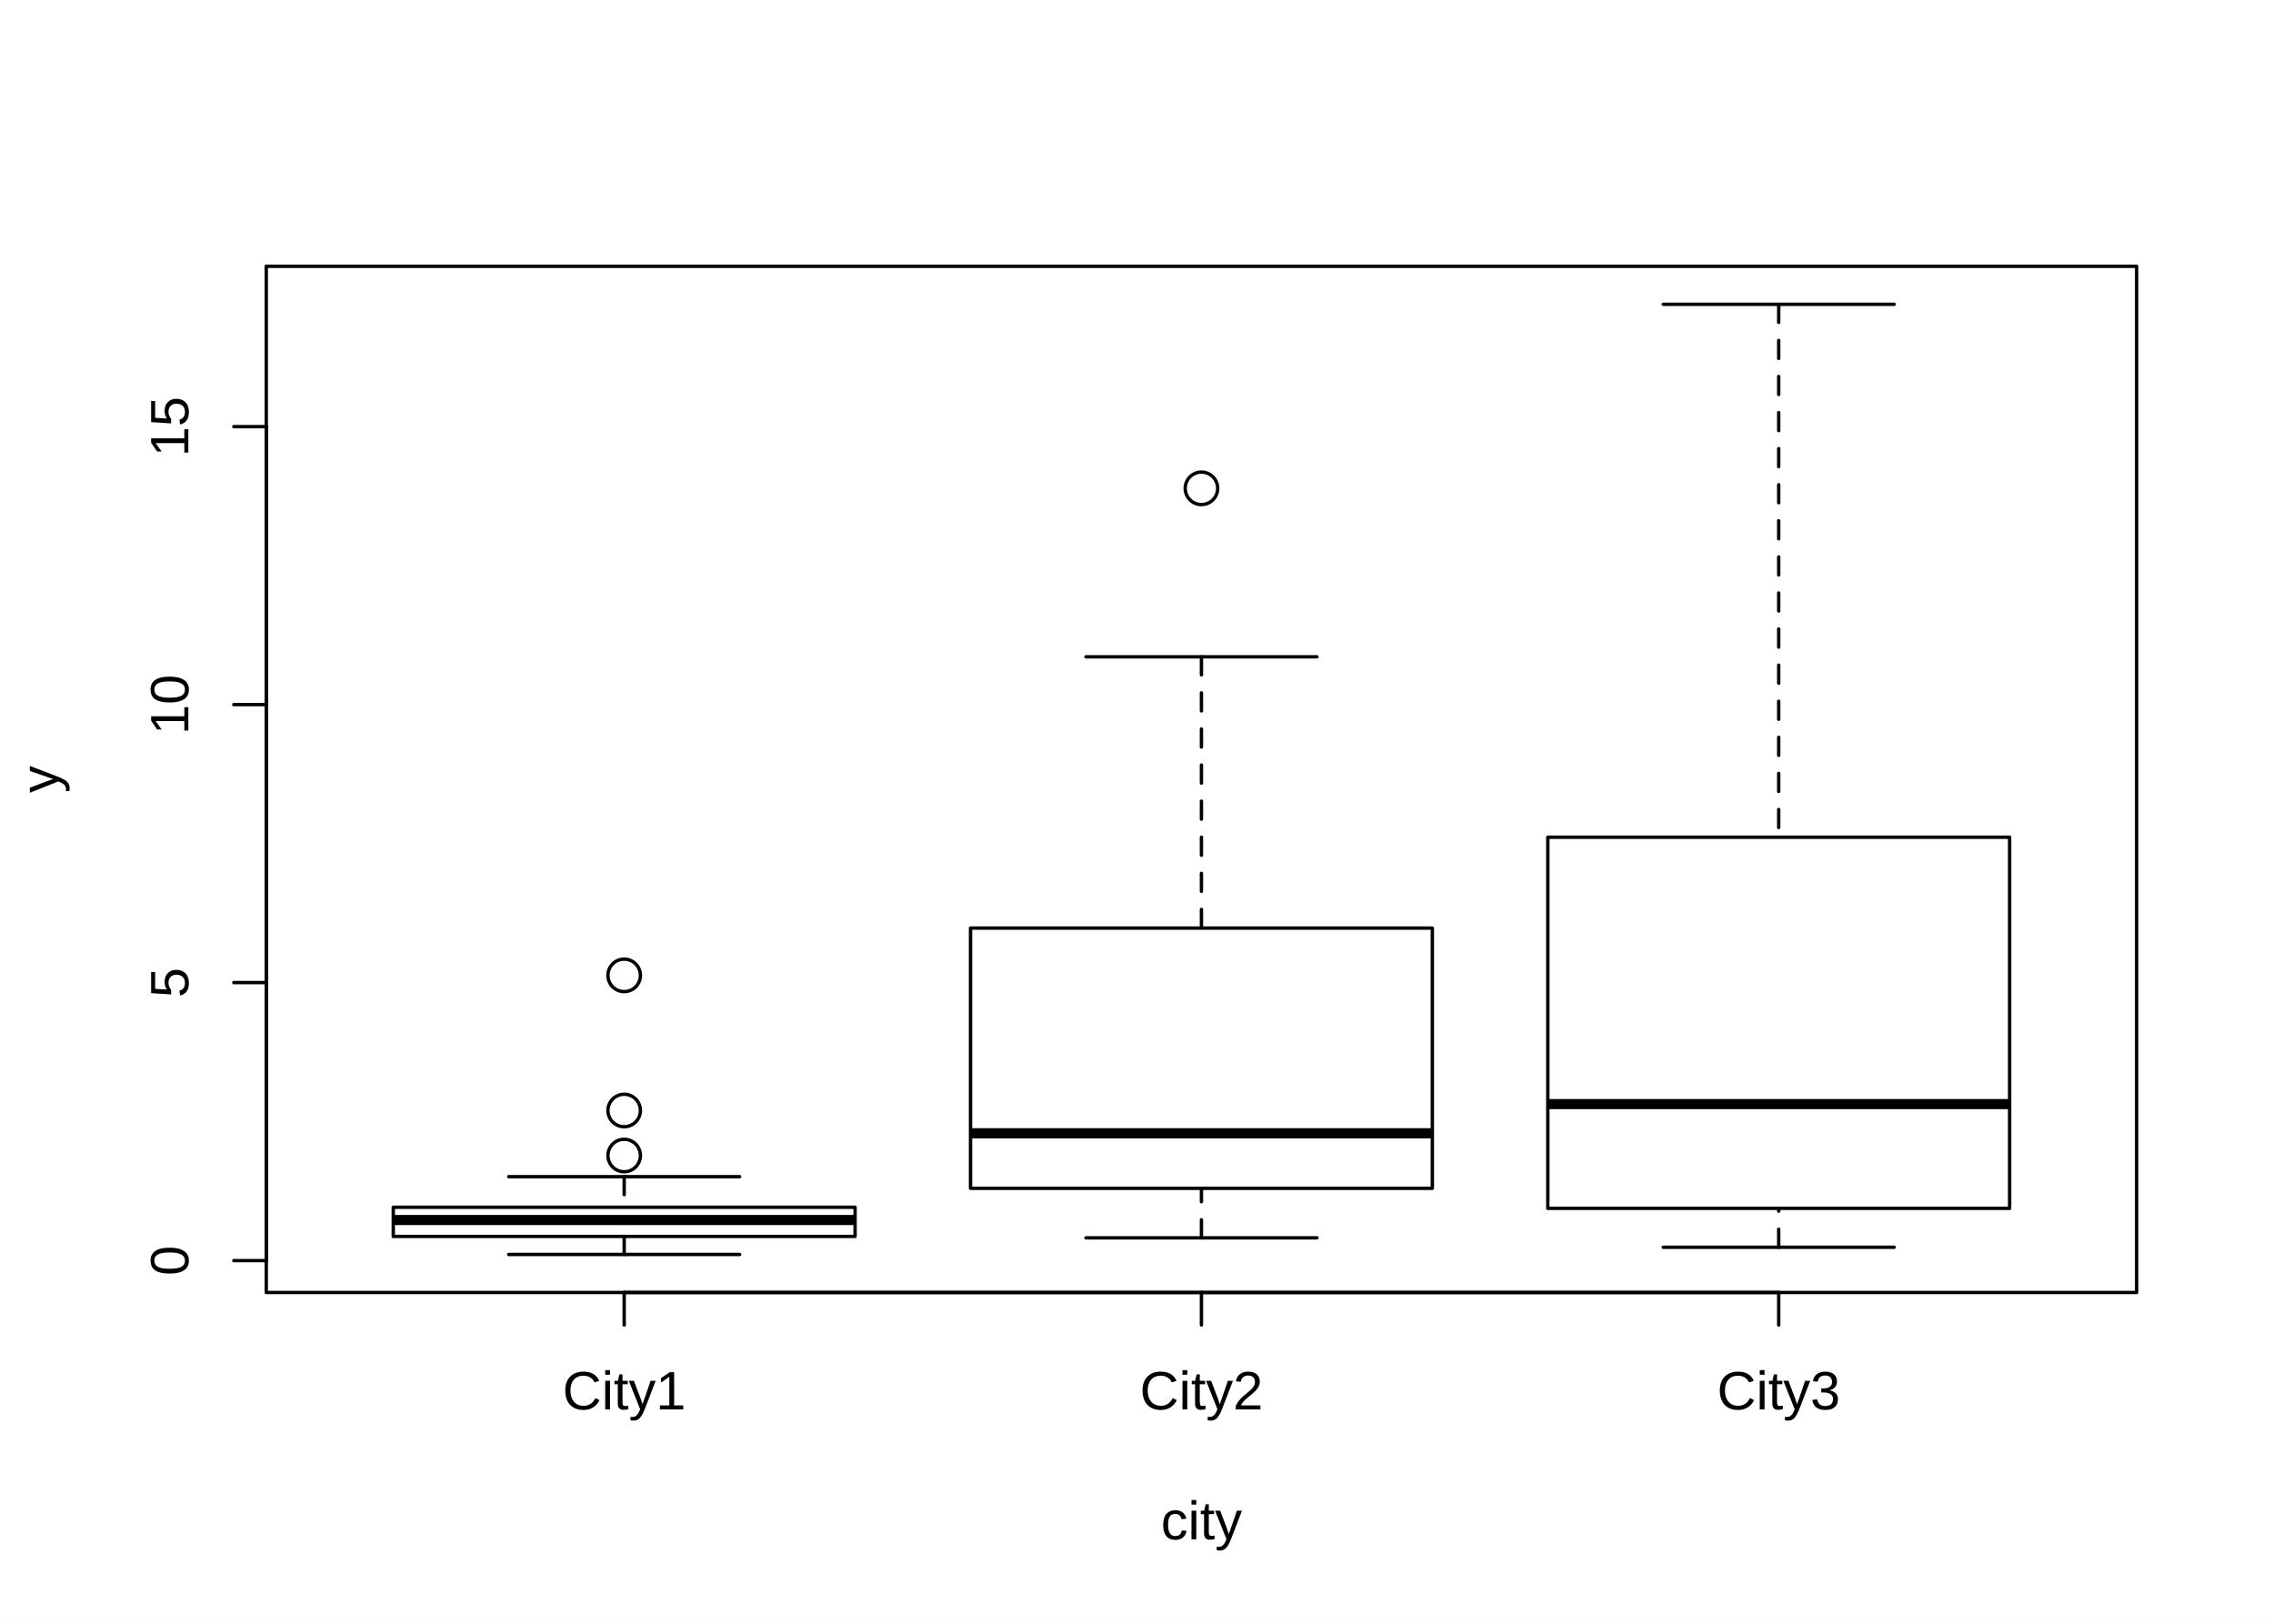
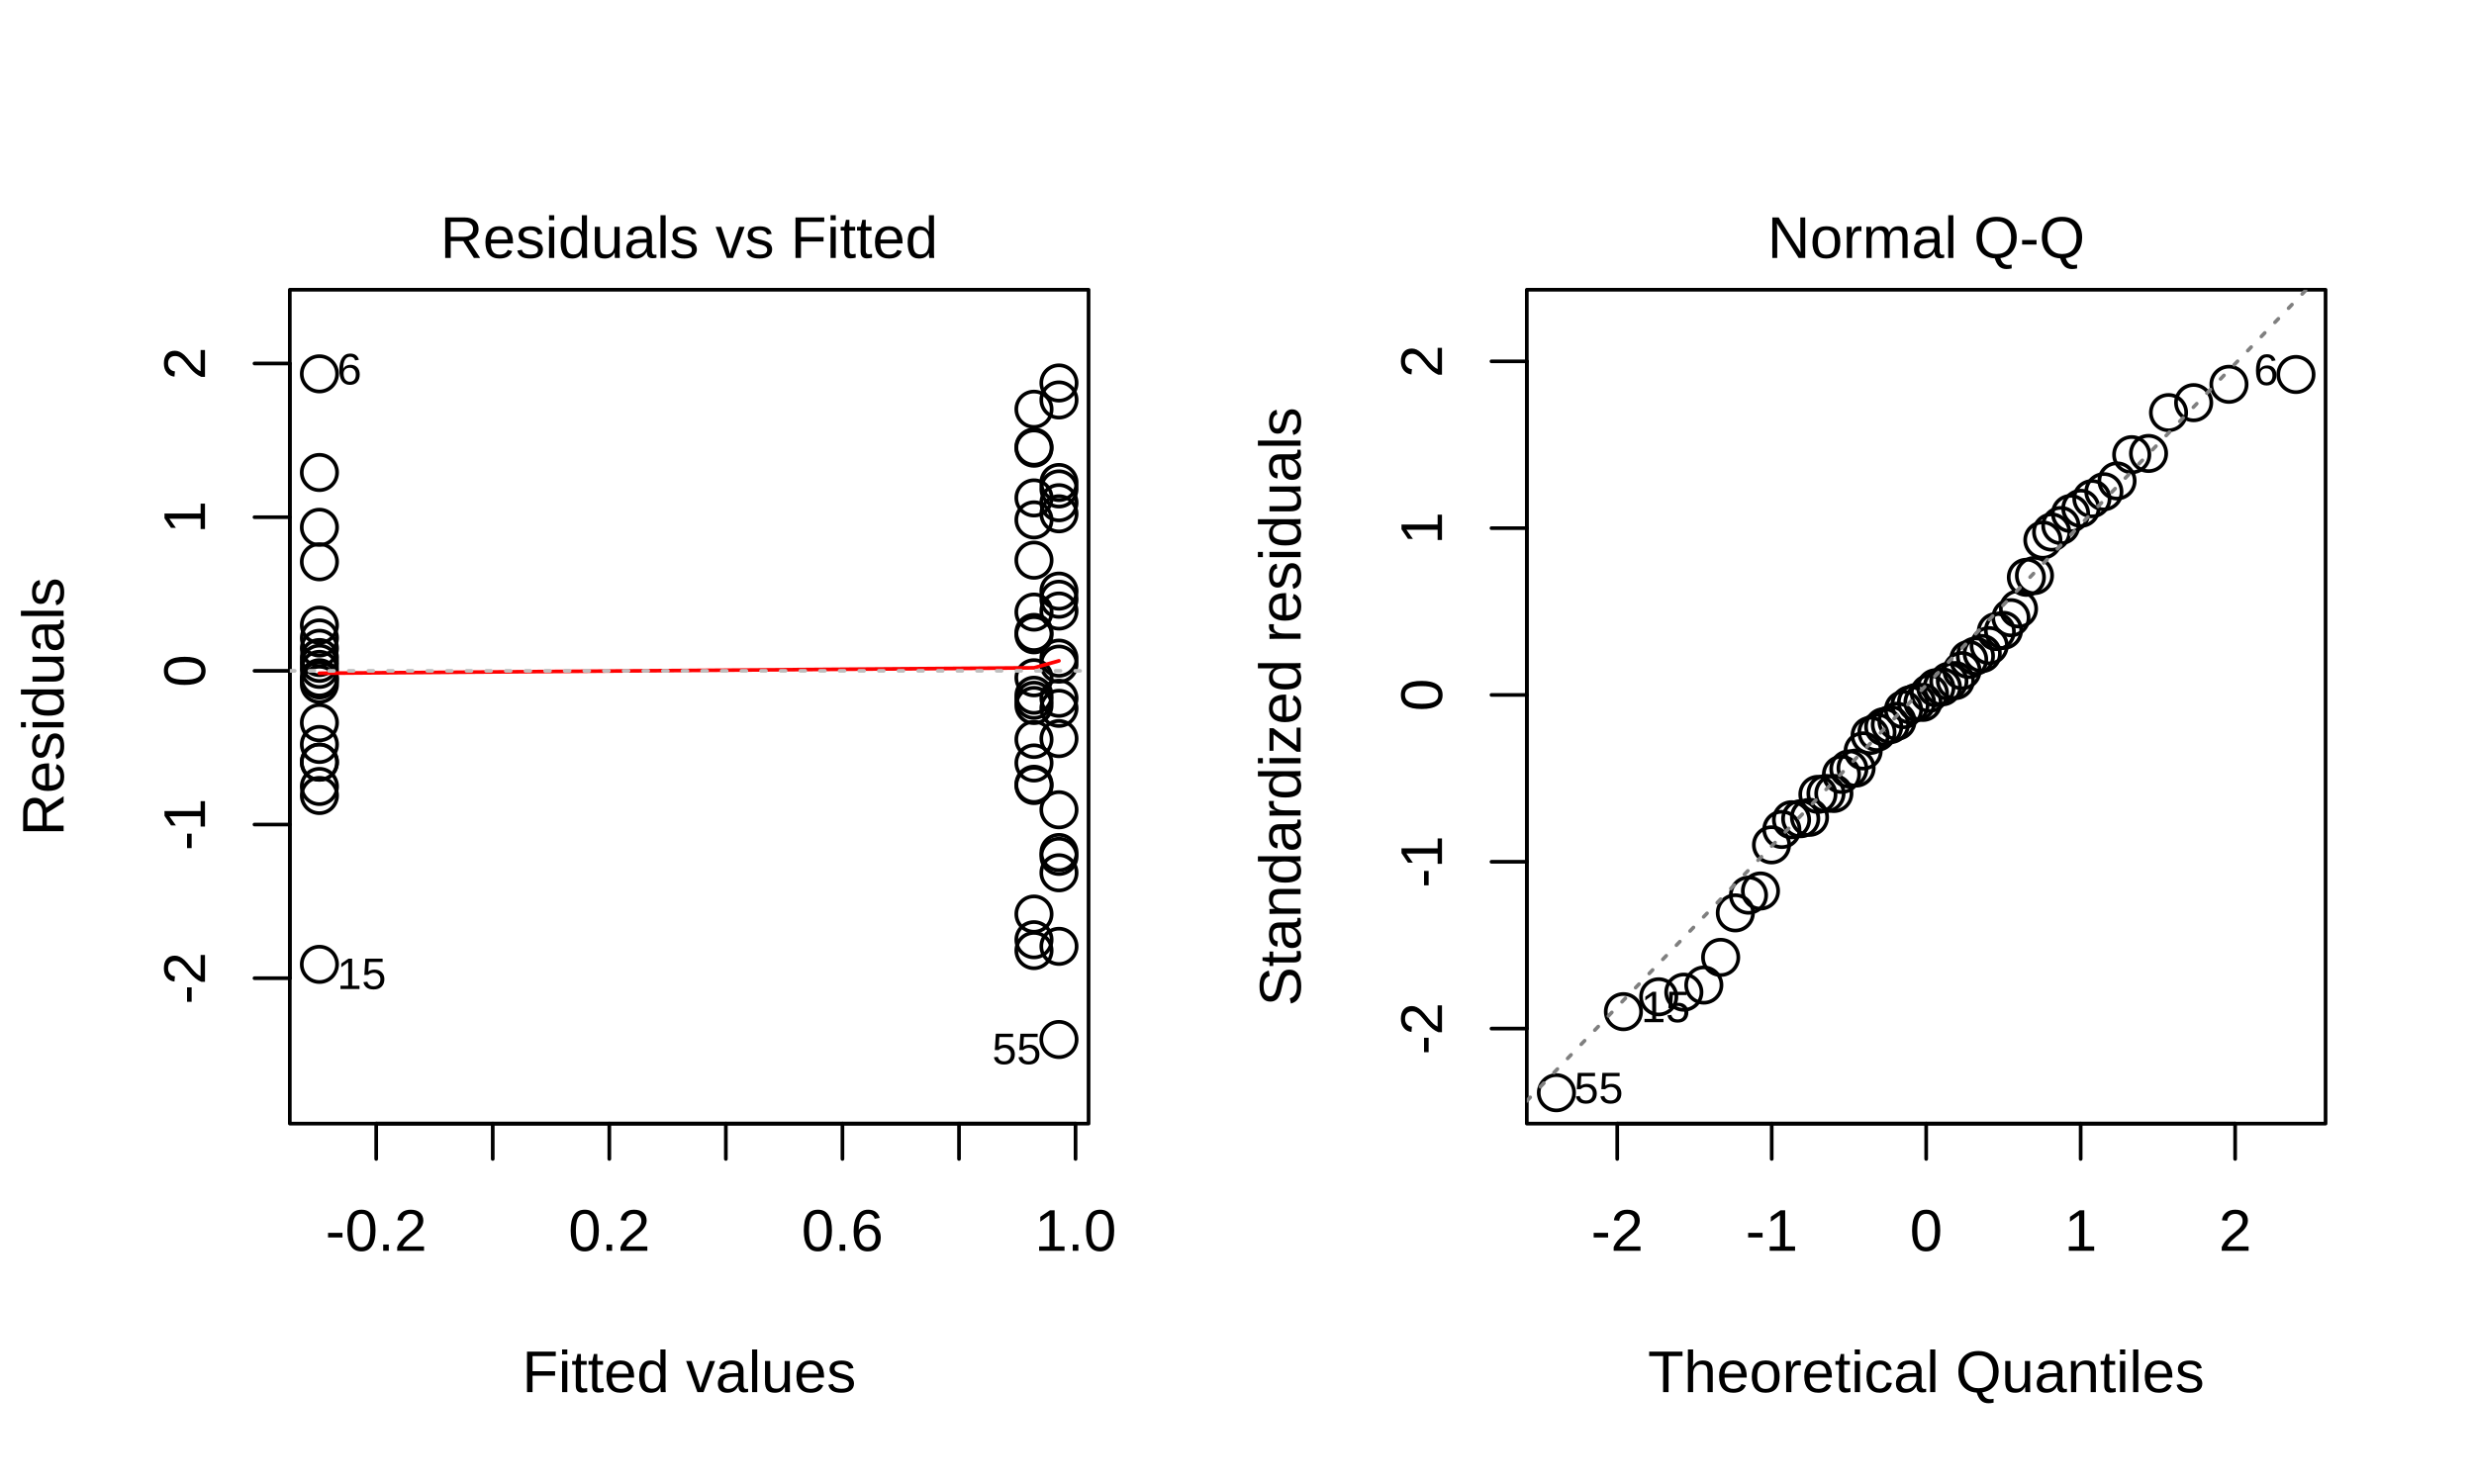
- <svg xmlns="http://www.w3.org/2000/svg" viewBox="0 0 504.00 360.00">
+ <svg xmlns="http://www.w3.org/2000/svg" viewBox="0 0 504.00 302.40">
  <defs>
    <style type="text/css">
    line, polyline, path, rect, circle {
      fill: none;
      stroke: #000000;
      stroke-linecap: round;
      stroke-linejoin: round;
      stroke-miterlimit: 10.00;
    }
  </style>
  </defs>
  <rect width="100%" height="100%" style="stroke: none; fill: #FFFFFF;" />
-   <defs>
-     <clipPath id="cpNTkuMDR8NDczLjc2fDI4Ni41Nnw1OS4wNA==">
-       <rect x="59.04" y="59.04" width="414.72" height="227.52" />
-     </clipPath>
-   </defs>
-   <line x1="87.20" y1="270.49" x2="189.60" y2="270.49" style="stroke-width: 2.25; stroke-linecap: butt;" clip-path="url(#cpNTkuMDR8NDczLjc2fDI4Ni41Nnw1OS4wNA==)" />
-   <line x1="138.40" y1="278.13" x2="138.40" y2="274.13" style="stroke-width: 0.75; stroke-dasharray: 4.00,4.00;" clip-path="url(#cpNTkuMDR8NDczLjc2fDI4Ni41Nnw1OS4wNA==)" />
-   <line x1="138.40" y1="260.88" x2="138.40" y2="267.66" style="stroke-width: 0.75; stroke-dasharray: 4.00,4.00;" clip-path="url(#cpNTkuMDR8NDczLjc2fDI4Ni41Nnw1OS4wNA==)" />
-   <line x1="112.80" y1="278.13" x2="164.00" y2="278.13" style="stroke-width: 0.75;" clip-path="url(#cpNTkuMDR8NDczLjc2fDI4Ni41Nnw1OS4wNA==)" />
-   <line x1="112.80" y1="260.88" x2="164.00" y2="260.88" style="stroke-width: 0.75;" clip-path="url(#cpNTkuMDR8NDczLjc2fDI4Ni41Nnw1OS4wNA==)" />
-   <polyline points="87.20,274.13 189.60,274.13 189.60,267.66 87.20,267.66 87.20,274.13 " style="stroke-width: 0.75;" clip-path="url(#cpNTkuMDR8NDczLjc2fDI4Ni41Nnw1OS4wNA==)" />
-   <circle cx="138.40" cy="216.25" r="2.70pt" style="stroke-width: 0.75;" clip-path="url(#cpNTkuMDR8NDczLjc2fDI4Ni41Nnw1OS4wNA==)" />
-   <circle cx="138.40" cy="256.19" r="2.70pt" style="stroke-width: 0.75;" clip-path="url(#cpNTkuMDR8NDczLjc2fDI4Ni41Nnw1OS4wNA==)" />
-   <circle cx="138.40" cy="246.21" r="2.70pt" style="stroke-width: 0.75;" clip-path="url(#cpNTkuMDR8NDczLjc2fDI4Ni41Nnw1OS4wNA==)" />
-   <line x1="215.20" y1="251.26" x2="317.60" y2="251.26" style="stroke-width: 2.25; stroke-linecap: butt;" clip-path="url(#cpNTkuMDR8NDczLjc2fDI4Ni41Nnw1OS4wNA==)" />
-   <line x1="266.40" y1="274.44" x2="266.40" y2="263.46" style="stroke-width: 0.75; stroke-dasharray: 4.00,4.00;" clip-path="url(#cpNTkuMDR8NDczLjc2fDI4Ni41Nnw1OS4wNA==)" />
-   <line x1="266.40" y1="145.62" x2="266.40" y2="205.77" style="stroke-width: 0.75; stroke-dasharray: 4.00,4.00;" clip-path="url(#cpNTkuMDR8NDczLjc2fDI4Ni41Nnw1OS4wNA==)" />
-   <line x1="240.80" y1="274.44" x2="292.00" y2="274.44" style="stroke-width: 0.75;" clip-path="url(#cpNTkuMDR8NDczLjc2fDI4Ni41Nnw1OS4wNA==)" />
-   <line x1="240.80" y1="145.62" x2="292.00" y2="145.62" style="stroke-width: 0.75;" clip-path="url(#cpNTkuMDR8NDczLjc2fDI4Ni41Nnw1OS4wNA==)" />
-   <polyline points="215.20,263.46 317.60,263.46 317.60,205.77 215.20,205.77 215.20,263.46 " style="stroke-width: 0.75;" clip-path="url(#cpNTkuMDR8NDczLjc2fDI4Ni41Nnw1OS4wNA==)" />
-   <circle cx="266.40" cy="108.27" r="2.70pt" style="stroke-width: 0.75;" clip-path="url(#cpNTkuMDR8NDczLjc2fDI4Ni41Nnw1OS4wNA==)" />
-   <line x1="343.20" y1="244.79" x2="445.60" y2="244.79" style="stroke-width: 2.25; stroke-linecap: butt;" clip-path="url(#cpNTkuMDR8NDczLjc2fDI4Ni41Nnw1OS4wNA==)" />
-   <line x1="394.40" y1="276.53" x2="394.40" y2="267.90" style="stroke-width: 0.75; stroke-dasharray: 4.00,4.00;" clip-path="url(#cpNTkuMDR8NDczLjc2fDI4Ni41Nnw1OS4wNA==)" />
-   <line x1="394.40" y1="67.47" x2="394.40" y2="185.62" style="stroke-width: 0.75; stroke-dasharray: 4.00,4.00;" clip-path="url(#cpNTkuMDR8NDczLjc2fDI4Ni41Nnw1OS4wNA==)" />
-   <line x1="368.80" y1="276.53" x2="420.00" y2="276.53" style="stroke-width: 0.75;" clip-path="url(#cpNTkuMDR8NDczLjc2fDI4Ni41Nnw1OS4wNA==)" />
-   <line x1="368.80" y1="67.47" x2="420.00" y2="67.47" style="stroke-width: 0.75;" clip-path="url(#cpNTkuMDR8NDczLjc2fDI4Ni41Nnw1OS4wNA==)" />
-   <polyline points="343.20,267.90 445.60,267.90 445.60,185.62 343.20,185.62 343.20,267.90 " style="stroke-width: 0.75;" clip-path="url(#cpNTkuMDR8NDczLjc2fDI4Ni41Nnw1OS4wNA==)" />
-   <defs>
-     <clipPath id="cpMHw1MDR8MzYwfDA=">
-       <rect x="0.00" y="0.00" width="504.00" height="360.00" />
-     </clipPath>
-   </defs>
-   <line x1="138.40" y1="286.56" x2="394.40" y2="286.56" style="stroke-width: 0.75;" clip-path="url(#cpMHw1MDR8MzYwfDA=)" />
-   <line x1="138.40" y1="286.56" x2="138.40" y2="293.76" style="stroke-width: 0.75;" clip-path="url(#cpMHw1MDR8MzYwfDA=)" />
-   <line x1="266.40" y1="286.56" x2="266.40" y2="293.76" style="stroke-width: 0.75;" clip-path="url(#cpMHw1MDR8MzYwfDA=)" />
-   <line x1="394.40" y1="286.56" x2="394.40" y2="293.76" style="stroke-width: 0.75;" clip-path="url(#cpMHw1MDR8MzYwfDA=)" />
-   <g clip-path="url(#cpMHw1MDR8MzYwfDA=)">
-     <text x="124.73" y="312.48" style="font-size: 12.00px; font-family: Arial;" textLength="27.34px" lengthAdjust="spacingAndGlyphs">City1</text>
-   </g>
-   <g clip-path="url(#cpMHw1MDR8MzYwfDA=)">
-     <text x="252.73" y="312.48" style="font-size: 12.00px; font-family: Arial;" textLength="27.34px" lengthAdjust="spacingAndGlyphs">City2</text>
-   </g>
-   <g clip-path="url(#cpMHw1MDR8MzYwfDA=)">
-     <text x="380.73" y="312.48" style="font-size: 12.00px; font-family: Arial;" textLength="27.34px" lengthAdjust="spacingAndGlyphs">City3</text>
-   </g>
-   <line x1="59.04" y1="279.49" x2="59.04" y2="94.59" style="stroke-width: 0.75;" clip-path="url(#cpMHw1MDR8MzYwfDA=)" />
-   <line x1="59.04" y1="279.49" x2="51.84" y2="279.49" style="stroke-width: 0.75;" clip-path="url(#cpMHw1MDR8MzYwfDA=)" />
-   <line x1="59.04" y1="217.85" x2="51.84" y2="217.85" style="stroke-width: 0.75;" clip-path="url(#cpMHw1MDR8MzYwfDA=)" />
-   <line x1="59.04" y1="156.22" x2="51.84" y2="156.22" style="stroke-width: 0.75;" clip-path="url(#cpMHw1MDR8MzYwfDA=)" />
-   <line x1="59.04" y1="94.59" x2="51.84" y2="94.59" style="stroke-width: 0.75;" clip-path="url(#cpMHw1MDR8MzYwfDA=)" />
-   <g clip-path="url(#cpMHw1MDR8MzYwfDA=)">
-     <text transform="translate(41.76,282.83) rotate(-90)" style="font-size: 12.00px; font-family: Arial;" textLength="6.67px" lengthAdjust="spacingAndGlyphs">0</text>
-   </g>
-   <g clip-path="url(#cpMHw1MDR8MzYwfDA=)">
-     <text transform="translate(41.76,221.19) rotate(-90)" style="font-size: 12.00px; font-family: Arial;" textLength="6.67px" lengthAdjust="spacingAndGlyphs">5</text>
-   </g>
-   <g clip-path="url(#cpMHw1MDR8MzYwfDA=)">
-     <text transform="translate(41.76,162.89) rotate(-90)" style="font-size: 12.00px; font-family: Arial;" textLength="13.35px" lengthAdjust="spacingAndGlyphs">10</text>
-   </g>
-   <g clip-path="url(#cpMHw1MDR8MzYwfDA=)">
-     <text transform="translate(41.76,101.26) rotate(-90)" style="font-size: 12.00px; font-family: Arial;" textLength="13.35px" lengthAdjust="spacingAndGlyphs">15</text>
-   </g>
-   <g clip-path="url(#cpMHw1MDR8MzYwfDA=)">
-     <text x="257.40" y="341.28" style="font-size: 12.00px; font-family: Arial;" textLength="18.00px" lengthAdjust="spacingAndGlyphs">city</text>
-   </g>
-   <g clip-path="url(#cpMHw1MDR8MzYwfDA=)">
-     <text transform="translate(12.96,175.80) rotate(-90)" style="font-size: 12.00px; font-family: Arial;" textLength="6.00px" lengthAdjust="spacingAndGlyphs">y</text>
-   </g>
-   <polyline points="59.04,286.56 473.76,286.56 473.76,59.04 59.04,59.04 59.04,286.56 " style="stroke-width: 0.75;" clip-path="url(#cpMHw1MDR8MzYwfDA=)" />
+   <line x1="76.64" y1="228.96" x2="219.11" y2="228.96" style="stroke-width: 0.75;" />
+   <line x1="76.64" y1="228.96" x2="76.64" y2="236.16" style="stroke-width: 0.75;" />
+   <line x1="100.38" y1="228.96" x2="100.38" y2="236.16" style="stroke-width: 0.75;" />
+   <line x1="124.13" y1="228.96" x2="124.13" y2="236.16" style="stroke-width: 0.75;" />
+   <line x1="147.87" y1="228.96" x2="147.87" y2="236.16" style="stroke-width: 0.75;" />
+   <line x1="171.62" y1="228.96" x2="171.62" y2="236.16" style="stroke-width: 0.75;" />
+   <line x1="195.37" y1="228.96" x2="195.37" y2="236.16" style="stroke-width: 0.75;" />
+   <line x1="219.11" y1="228.96" x2="219.11" y2="236.16" style="stroke-width: 0.75;" />
+   <text x="66.30" y="254.88" style="font-size: 12.00px; font-family: Arial;" textLength="20.68px" lengthAdjust="spacingAndGlyphs">-0.2</text>
+   <text x="115.79" y="254.88" style="font-size: 12.00px; font-family: Arial;" textLength="16.68px" lengthAdjust="spacingAndGlyphs">0.2</text>
+   <text x="163.28" y="254.88" style="font-size: 12.00px; font-family: Arial;" textLength="16.68px" lengthAdjust="spacingAndGlyphs">0.6</text>
+   <text x="210.77" y="254.88" style="font-size: 12.00px; font-family: Arial;" textLength="16.68px" lengthAdjust="spacingAndGlyphs">1.0</text>
+   <line x1="59.04" y1="199.33" x2="59.04" y2="74.07" style="stroke-width: 0.75;" />
+   <line x1="59.04" y1="199.33" x2="51.84" y2="199.33" style="stroke-width: 0.75;" />
+   <line x1="59.04" y1="168.02" x2="51.84" y2="168.02" style="stroke-width: 0.75;" />
+   <line x1="59.04" y1="136.70" x2="51.84" y2="136.70" style="stroke-width: 0.75;" />
+   <line x1="59.04" y1="105.39" x2="51.84" y2="105.39" style="stroke-width: 0.75;" />
+   <line x1="59.04" y1="74.07" x2="51.84" y2="74.07" style="stroke-width: 0.75;" />
+   <text transform="translate(41.76,204.67) rotate(-90)" style="font-size: 12.00px; font-family: Arial;" textLength="10.67px" lengthAdjust="spacingAndGlyphs">-2</text>
+   <text transform="translate(41.76,173.35) rotate(-90)" style="font-size: 12.00px; font-family: Arial;" textLength="10.67px" lengthAdjust="spacingAndGlyphs">-1</text>
+   <text transform="translate(41.76,140.04) rotate(-90)" style="font-size: 12.00px; font-family: Arial;" textLength="6.67px" lengthAdjust="spacingAndGlyphs">0</text>
+   <text transform="translate(41.76,108.72) rotate(-90)" style="font-size: 12.00px; font-family: Arial;" textLength="6.67px" lengthAdjust="spacingAndGlyphs">1</text>
+   <text transform="translate(41.76,77.41) rotate(-90)" style="font-size: 12.00px; font-family: Arial;" textLength="6.67px" lengthAdjust="spacingAndGlyphs">2</text>
+   <polyline points="59.04,228.96 221.76,228.96 221.76,59.04 59.04,59.04 59.04,228.96 " style="stroke-width: 0.75;" />
+   <defs>
+     <clipPath id="cpMHwyNTJ8MzAyLjR8MA==">
+       <rect x="0.00" y="0.00" width="252.00" height="302.40" />
+     </clipPath>
+   </defs>
+   <g clip-path="url(#cpMHwyNTJ8MzAyLjR8MA==)">
+     <text x="106.38" y="283.68" style="font-size: 12.00px; font-family: Arial;" textLength="68.03px" lengthAdjust="spacingAndGlyphs">Fitted values</text>
+   </g>
+   <g clip-path="url(#cpMHwyNTJ8MzAyLjR8MA==)">
+     <text transform="translate(12.96,170.35) rotate(-90)" style="font-size: 12.00px; font-family: Arial;" textLength="52.69px" lengthAdjust="spacingAndGlyphs">Residuals</text>
+   </g>
+   <defs>
+     <clipPath id="cpNTkuMDR8MjIxLjc2fDIyOC45Nnw1OS4wNA==">
+       <rect x="59.04" y="59.04" width="162.72" height="169.92" />
+     </clipPath>
+   </defs>
+   <circle cx="65.07" cy="151.70" r="2.70pt" style="stroke-width: 0.75;" clip-path="url(#cpNTkuMDR8MjIxLjc2fDIyOC45Nnw1OS4wNA==)" />
+   <circle cx="65.07" cy="130.00" r="2.70pt" style="stroke-width: 0.75;" clip-path="url(#cpNTkuMDR8MjIxLjc2fDIyOC45Nnw1OS4wNA==)" />
+   <circle cx="65.07" cy="132.11" r="2.70pt" style="stroke-width: 0.75;" clip-path="url(#cpNTkuMDR8MjIxLjc2fDIyOC45Nnw1OS4wNA==)" />
+   <circle cx="65.07" cy="162.10" r="2.70pt" style="stroke-width: 0.75;" clip-path="url(#cpNTkuMDR8MjIxLjc2fDIyOC45Nnw1OS4wNA==)" />
+   <circle cx="65.07" cy="147.27" r="2.70pt" style="stroke-width: 0.75;" clip-path="url(#cpNTkuMDR8MjIxLjc2fDIyOC45Nnw1OS4wNA==)" />
+   <circle cx="65.07" cy="76.18" r="2.70pt" style="stroke-width: 0.75;" clip-path="url(#cpNTkuMDR8MjIxLjc2fDIyOC45Nnw1OS4wNA==)" />
+   <circle cx="65.07" cy="114.48" r="2.70pt" style="stroke-width: 0.75;" clip-path="url(#cpNTkuMDR8MjIxLjc2fDIyOC45Nnw1OS4wNA==)" />
+   <circle cx="65.07" cy="127.39" r="2.70pt" style="stroke-width: 0.75;" clip-path="url(#cpNTkuMDR8MjIxLjc2fDIyOC45Nnw1OS4wNA==)" />
+   <circle cx="65.07" cy="138.56" r="2.70pt" style="stroke-width: 0.75;" clip-path="url(#cpNTkuMDR8MjIxLjc2fDIyOC45Nnw1OS4wNA==)" />
+   <circle cx="65.07" cy="107.45" r="2.70pt" style="stroke-width: 0.75;" clip-path="url(#cpNTkuMDR8MjIxLjc2fDIyOC45Nnw1OS4wNA==)" />
+   <circle cx="65.07" cy="139.46" r="2.70pt" style="stroke-width: 0.75;" clip-path="url(#cpNTkuMDR8MjIxLjc2fDIyOC45Nnw1OS4wNA==)" />
+   <circle cx="65.07" cy="138.11" r="2.70pt" style="stroke-width: 0.75;" clip-path="url(#cpNTkuMDR8MjIxLjc2fDIyOC45Nnw1OS4wNA==)" />
+   <circle cx="65.07" cy="155.31" r="2.70pt" style="stroke-width: 0.75;" clip-path="url(#cpNTkuMDR8MjIxLjc2fDIyOC45Nnw1OS4wNA==)" />
+   <circle cx="65.07" cy="135.17" r="2.70pt" style="stroke-width: 0.75;" clip-path="url(#cpNTkuMDR8MjIxLjc2fDIyOC45Nnw1OS4wNA==)" />
+   <circle cx="65.07" cy="196.51" r="2.70pt" style="stroke-width: 0.75;" clip-path="url(#cpNTkuMDR8MjIxLjc2fDIyOC45Nnw1OS4wNA==)" />
+   <circle cx="65.07" cy="96.28" r="2.70pt" style="stroke-width: 0.75;" clip-path="url(#cpNTkuMDR8MjIxLjc2fDIyOC45Nnw1OS4wNA==)" />
+   <circle cx="65.07" cy="155.31" r="2.70pt" style="stroke-width: 0.75;" clip-path="url(#cpNTkuMDR8MjIxLjc2fDIyOC45Nnw1OS4wNA==)" />
+   <circle cx="65.07" cy="136.40" r="2.70pt" style="stroke-width: 0.75;" clip-path="url(#cpNTkuMDR8MjIxLjc2fDIyOC45Nnw1OS4wNA==)" />
+   <circle cx="65.07" cy="133.99" r="2.70pt" style="stroke-width: 0.75;" clip-path="url(#cpNTkuMDR8MjIxLjc2fDIyOC45Nnw1OS4wNA==)" />
+   <circle cx="65.07" cy="160.26" r="2.70pt" style="stroke-width: 0.75;" clip-path="url(#cpNTkuMDR8MjIxLjc2fDIyOC45Nnw1OS4wNA==)" />
+   <circle cx="210.64" cy="159.81" r="2.70pt" style="stroke-width: 0.75;" clip-path="url(#cpNTkuMDR8MjIxLjc2fDIyOC45Nnw1OS4wNA==)" />
+   <circle cx="210.64" cy="91.09" r="2.70pt" style="stroke-width: 0.75;" clip-path="url(#cpNTkuMDR8MjIxLjc2fDIyOC45Nnw1OS4wNA==)" />
+   <circle cx="210.64" cy="142.70" r="2.70pt" style="stroke-width: 0.75;" clip-path="url(#cpNTkuMDR8MjIxLjc2fDIyOC45Nnw1OS4wNA==)" />
+   <circle cx="210.64" cy="105.94" r="2.70pt" style="stroke-width: 0.75;" clip-path="url(#cpNTkuMDR8MjIxLjc2fDIyOC45Nnw1OS4wNA==)" />
+   <circle cx="210.64" cy="129.36" r="2.70pt" style="stroke-width: 0.75;" clip-path="url(#cpNTkuMDR8MjIxLjc2fDIyOC45Nnw1OS4wNA==)" />
+   <circle cx="210.64" cy="143.76" r="2.70pt" style="stroke-width: 0.75;" clip-path="url(#cpNTkuMDR8MjIxLjc2fDIyOC45Nnw1OS4wNA==)" />
+   <circle cx="210.64" cy="141.67" r="2.70pt" style="stroke-width: 0.75;" clip-path="url(#cpNTkuMDR8MjIxLjc2fDIyOC45Nnw1OS4wNA==)" />
+   <circle cx="210.64" cy="191.49" r="2.70pt" style="stroke-width: 0.75;" clip-path="url(#cpNTkuMDR8MjIxLjc2fDIyOC45Nnw1OS4wNA==)" />
+   <circle cx="210.64" cy="101.46" r="2.70pt" style="stroke-width: 0.75;" clip-path="url(#cpNTkuMDR8MjIxLjc2fDIyOC45Nnw1OS4wNA==)" />
+   <circle cx="210.64" cy="160.07" r="2.70pt" style="stroke-width: 0.75;" clip-path="url(#cpNTkuMDR8MjIxLjc2fDIyOC45Nnw1OS4wNA==)" />
+   <circle cx="210.64" cy="155.47" r="2.70pt" style="stroke-width: 0.75;" clip-path="url(#cpNTkuMDR8MjIxLjc2fDIyOC45Nnw1OS4wNA==)" />
+   <circle cx="210.64" cy="138.11" r="2.70pt" style="stroke-width: 0.75;" clip-path="url(#cpNTkuMDR8MjIxLjc2fDIyOC45Nnw1OS4wNA==)" />
+   <circle cx="210.64" cy="150.68" r="2.70pt" style="stroke-width: 0.75;" clip-path="url(#cpNTkuMDR8MjIxLjc2fDIyOC45Nnw1OS4wNA==)" />
+   <circle cx="210.64" cy="91.33" r="2.70pt" style="stroke-width: 0.75;" clip-path="url(#cpNTkuMDR8MjIxLjc2fDIyOC45Nnw1OS4wNA==)" />
+   <circle cx="210.64" cy="128.87" r="2.70pt" style="stroke-width: 0.75;" clip-path="url(#cpNTkuMDR8MjIxLjc2fDIyOC45Nnw1OS4wNA==)" />
+   <circle cx="210.64" cy="193.70" r="2.70pt" style="stroke-width: 0.75;" clip-path="url(#cpNTkuMDR8MjIxLjc2fDIyOC45Nnw1OS4wNA==)" />
+   <circle cx="210.64" cy="186.26" r="2.70pt" style="stroke-width: 0.75;" clip-path="url(#cpNTkuMDR8MjIxLjc2fDIyOC45Nnw1OS4wNA==)" />
+   <circle cx="210.64" cy="124.73" r="2.70pt" style="stroke-width: 0.75;" clip-path="url(#cpNTkuMDR8MjIxLjc2fDIyOC45Nnw1OS4wNA==)" />
+   <circle cx="210.64" cy="114.15" r="2.70pt" style="stroke-width: 0.75;" clip-path="url(#cpNTkuMDR8MjIxLjc2fDIyOC45Nnw1OS4wNA==)" />
+   <circle cx="210.64" cy="83.39" r="2.70pt" style="stroke-width: 0.75;" clip-path="url(#cpNTkuMDR8MjIxLjc2fDIyOC45Nnw1OS4wNA==)" />
+   <circle cx="215.73" cy="192.84" r="2.70pt" style="stroke-width: 0.75;" clip-path="url(#cpNTkuMDR8MjIxLjc2fDIyOC45Nnw1OS4wNA==)" />
+   <circle cx="215.73" cy="177.85" r="2.70pt" style="stroke-width: 0.75;" clip-path="url(#cpNTkuMDR8MjIxLjc2fDIyOC45Nnw1OS4wNA==)" />
+   <circle cx="215.73" cy="134.11" r="2.70pt" style="stroke-width: 0.75;" clip-path="url(#cpNTkuMDR8MjIxLjc2fDIyOC45Nnw1OS4wNA==)" />
+   <circle cx="215.73" cy="173.72" r="2.70pt" style="stroke-width: 0.75;" clip-path="url(#cpNTkuMDR8MjIxLjc2fDIyOC45Nnw1OS4wNA==)" />
+   <circle cx="215.73" cy="104.70" r="2.70pt" style="stroke-width: 0.75;" clip-path="url(#cpNTkuMDR8MjIxLjc2fDIyOC45Nnw1OS4wNA==)" />
+   <circle cx="215.73" cy="142.29" r="2.70pt" style="stroke-width: 0.75;" clip-path="url(#cpNTkuMDR8MjIxLjc2fDIyOC45Nnw1OS4wNA==)" />
+   <circle cx="215.73" cy="98.32" r="2.70pt" style="stroke-width: 0.75;" clip-path="url(#cpNTkuMDR8MjIxLjc2fDIyOC45Nnw1OS4wNA==)" />
+   <circle cx="215.73" cy="78.04" r="2.70pt" style="stroke-width: 0.75;" clip-path="url(#cpNTkuMDR8MjIxLjc2fDIyOC45Nnw1OS4wNA==)" />
+   <circle cx="215.73" cy="135.33" r="2.70pt" style="stroke-width: 0.75;" clip-path="url(#cpNTkuMDR8MjIxLjc2fDIyOC45Nnw1OS4wNA==)" />
+   <circle cx="215.73" cy="165.01" r="2.70pt" style="stroke-width: 0.75;" clip-path="url(#cpNTkuMDR8MjIxLjc2fDIyOC45Nnw1OS4wNA==)" />
+   <circle cx="215.73" cy="144.34" r="2.70pt" style="stroke-width: 0.75;" clip-path="url(#cpNTkuMDR8MjIxLjc2fDIyOC45Nnw1OS4wNA==)" />
+   <circle cx="215.73" cy="150.51" r="2.70pt" style="stroke-width: 0.75;" clip-path="url(#cpNTkuMDR8MjIxLjc2fDIyOC45Nnw1OS4wNA==)" />
+   <circle cx="215.73" cy="102.44" r="2.70pt" style="stroke-width: 0.75;" clip-path="url(#cpNTkuMDR8MjIxLjc2fDIyOC45Nnw1OS4wNA==)" />
+   <circle cx="215.73" cy="174.51" r="2.70pt" style="stroke-width: 0.75;" clip-path="url(#cpNTkuMDR8MjIxLjc2fDIyOC45Nnw1OS4wNA==)" />
+   <circle cx="215.73" cy="211.82" r="2.70pt" style="stroke-width: 0.75;" clip-path="url(#cpNTkuMDR8MjIxLjc2fDIyOC45Nnw1OS4wNA==)" />
+   <circle cx="215.73" cy="120.45" r="2.70pt" style="stroke-width: 0.75;" clip-path="url(#cpNTkuMDR8MjIxLjc2fDIyOC45Nnw1OS4wNA==)" />
+   <circle cx="215.73" cy="81.50" r="2.70pt" style="stroke-width: 0.75;" clip-path="url(#cpNTkuMDR8MjIxLjc2fDIyOC45Nnw1OS4wNA==)" />
+   <circle cx="215.73" cy="122.11" r="2.70pt" style="stroke-width: 0.75;" clip-path="url(#cpNTkuMDR8MjIxLjc2fDIyOC45Nnw1OS4wNA==)" />
+   <circle cx="215.73" cy="99.63" r="2.70pt" style="stroke-width: 0.75;" clip-path="url(#cpNTkuMDR8MjIxLjc2fDIyOC45Nnw1OS4wNA==)" />
+   <circle cx="215.73" cy="124.51" r="2.70pt" style="stroke-width: 0.75;" clip-path="url(#cpNTkuMDR8MjIxLjc2fDIyOC45Nnw1OS4wNA==)" />
+   <polyline points="65.07,137.19 65.07,137.19 65.07,137.19 65.07,137.19 65.07,137.19 65.07,137.19 65.07,137.19 65.07,137.19 65.07,137.19 65.07,137.19 65.07,137.19 65.07,137.19 65.07,137.19 65.07,137.19 65.07,137.19 65.07,137.19 65.07,137.19 65.07,137.19 65.07,137.19 65.07,137.19 210.64,136.08 210.64,136.08 210.64,136.08 210.64,136.08 210.64,136.08 210.64,136.08 210.64,136.08 210.64,136.08 210.64,136.08 210.64,136.08 210.64,136.08 210.64,136.08 210.64,136.08 210.64,136.08 210.64,136.08 210.64,136.08 210.64,136.08 210.64,136.08 210.64,136.08 210.64,136.08 215.73,134.66 215.73,134.66 215.73,134.66 215.73,134.66 215.73,134.66 215.73,134.66 215.73,134.66 215.73,134.66 215.73,134.66 215.73,134.66 215.73,134.66 215.73,134.66 215.73,134.66 215.73,134.66 215.73,134.66 215.73,134.66 215.73,134.66 215.73,134.66 215.73,134.66 215.73,134.66 " style="stroke-width: 0.75; stroke: #FF0000;" clip-path="url(#cpNTkuMDR8MjIxLjc2fDIyOC45Nnw1OS4wNA==)" />
+   <defs>
+     <clipPath id="cpMHw1MDR8MzAyLjR8MA==">
+       <rect x="0.00" y="0.00" width="504.00" height="302.40" />
+     </clipPath>
+   </defs>
+   <g clip-path="url(#cpMHw1MDR8MzAyLjR8MA==)">
+     <text x="89.71" y="52.56" style="font-size: 12.00px; font-family: Arial;" textLength="101.37px" lengthAdjust="spacingAndGlyphs">Residuals vs Fitted</text>
+   </g>
+   <defs>
+     <clipPath id="cpMHwyNTJ8MzAyLjR8MA==">
+       <rect x="0.00" y="0.00" width="252.00" height="302.40" />
+     </clipPath>
+   </defs>
+   <g clip-path="url(#cpMHwyNTJ8MzAyLjR8MA==)">
+     <text x="202.12" y="216.83" style="font-size: 9.00px; font-family: Arial;" textLength="10.01px" lengthAdjust="spacingAndGlyphs">55</text>
+   </g>
+   <g clip-path="url(#cpMHwyNTJ8MzAyLjR8MA==)">
+     <text x="68.67" y="78.33" style="font-size: 9.00px; font-family: Arial;" textLength="5.01px" lengthAdjust="spacingAndGlyphs">6</text>
+   </g>
+   <g clip-path="url(#cpMHwyNTJ8MzAyLjR8MA==)">
+     <text x="68.67" y="201.53" style="font-size: 9.00px; font-family: Arial;" textLength="10.01px" lengthAdjust="spacingAndGlyphs">15</text>
+   </g>
+   <defs>
+     <clipPath id="cpNTkuMDR8MjIxLjc2fDIyOC45Nnw1OS4wNA==">
+       <rect x="59.04" y="59.04" width="162.72" height="169.92" />
+     </clipPath>
+   </defs>
+   <line x1="59.04" y1="136.70" x2="221.76" y2="136.70" style="stroke-width: 0.75; stroke: #BEBEBE; stroke-dasharray: 1.00,3.00;" clip-path="url(#cpNTkuMDR8MjIxLjc2fDIyOC45Nnw1OS4wNA==)" />
+   <defs>
+     <clipPath id="cpMzExLjA0fDQ3My43NnwyMjguOTZ8NTkuMDQ=">
+       <rect x="311.04" y="59.04" width="162.72" height="169.92" />
+     </clipPath>
+   </defs>
+   <circle cx="375.14" cy="157.80" r="2.70pt" style="stroke-width: 0.75;" clip-path="url(#cpMzExLjA0fDQ3My43NnwyMjguOTZ8NTkuMDQ=)" />
+   <circle cx="401.05" cy="134.38" r="2.70pt" style="stroke-width: 0.75;" clip-path="url(#cpMzExLjA0fDQ3My43NnwyMjguOTZ8NTkuMDQ=)" />
+   <circle cx="399.70" cy="136.66" r="2.70pt" style="stroke-width: 0.75;" clip-path="url(#cpMzExLjA0fDQ3My43NnwyMjguOTZ8NTkuMDQ=)" />
+   <circle cx="362.99" cy="169.02" r="2.70pt" style="stroke-width: 0.75;" clip-path="url(#cpMzExLjA0fDQ3My43NnwyMjguOTZ8NTkuMDQ=)" />
+   <circle cx="379.56" cy="153.01" r="2.70pt" style="stroke-width: 0.75;" clip-path="url(#cpMzExLjA0fDQ3My43NnwyMjguOTZ8NTkuMDQ=)" />
+   <circle cx="467.73" cy="76.31" r="2.70pt" style="stroke-width: 0.75;" clip-path="url(#cpMzExLjA0fDQ3My43NnwyMjguOTZ8NTkuMDQ=)" />
+   <circle cx="412.81" cy="117.64" r="2.70pt" style="stroke-width: 0.75;" clip-path="url(#cpMzExLjA0fDQ3My43NnwyMjguOTZ8NTkuMDQ=)" />
+   <circle cx="405.24" cy="131.56" r="2.70pt" style="stroke-width: 0.75;" clip-path="url(#cpMzExLjA0fDQ3My43NnwyMjguOTZ8NTkuMDQ=)" />
+   <circle cx="389.11" cy="143.61" r="2.70pt" style="stroke-width: 0.75;" clip-path="url(#cpMzExLjA0fDQ3My43NnwyMjguOTZ8NTkuMDQ=)" />
+   <circle cx="416.17" cy="110.05" r="2.70pt" style="stroke-width: 0.75;" clip-path="url(#cpMzExLjA0fDQ3My43NnwyMjguOTZ8NTkuMDQ=)" />
+   <circle cx="387.78" cy="144.59" r="2.70pt" style="stroke-width: 0.75;" clip-path="url(#cpMzExLjA0fDQ3My43NnwyMjguOTZ8NTkuMDQ=)" />
+   <circle cx="390.43" cy="143.13" r="2.70pt" style="stroke-width: 0.75;" clip-path="url(#cpMzExLjA0fDQ3My43NnwyMjguOTZ8NTkuMDQ=)" />
+   <circle cx="371.99" cy="161.69" r="2.70pt" style="stroke-width: 0.75;" clip-path="url(#cpMzExLjA0fDQ3My43NnwyMjguOTZ8NTkuMDQ=)" />
+   <circle cx="395.69" cy="139.96" r="2.70pt" style="stroke-width: 0.75;" clip-path="url(#cpMzExLjA0fDQ3My43NnwyMjguOTZ8NTkuMDQ=)" />
+   <circle cx="330.72" cy="206.15" r="2.70pt" style="stroke-width: 0.75;" clip-path="url(#cpMzExLjA0fDQ3My43NnwyMjguOTZ8NTkuMDQ=)" />
+   <circle cx="431.28" cy="98.00" r="2.70pt" style="stroke-width: 0.75;" clip-path="url(#cpMzExLjA0fDQ3My43NnwyMjguOTZ8NTkuMDQ=)" />
+   <circle cx="373.59" cy="161.69" r="2.70pt" style="stroke-width: 0.75;" clip-path="url(#cpMzExLjA0fDQ3My43NnwyMjguOTZ8NTkuMDQ=)" />
+   <circle cx="393.06" cy="141.28" r="2.70pt" style="stroke-width: 0.75;" clip-path="url(#cpMzExLjA0fDQ3My43NnwyMjguOTZ8NTkuMDQ=)" />
+   <circle cx="398.35" cy="138.68" r="2.70pt" style="stroke-width: 0.75;" clip-path="url(#cpMzExLjA0fDQ3My43NnwyMjguOTZ8NTkuMDQ=)" />
+   <circle cx="364.97" cy="167.04" r="2.70pt" style="stroke-width: 0.75;" clip-path="url(#cpMzExLjA0fDQ3My43NnwyMjguOTZ8NTkuMDQ=)" />
+   <circle cx="368.63" cy="166.55" r="2.70pt" style="stroke-width: 0.75;" clip-path="url(#cpMzExLjA0fDQ3My43NnwyMjguOTZ8NTkuMDQ=)" />
+   <circle cx="437.70" cy="92.40" r="2.70pt" style="stroke-width: 0.75;" clip-path="url(#cpMzExLjA0fDQ3My43NnwyMjguOTZ8NTkuMDQ=)" />
+   <circle cx="383.75" cy="148.08" r="2.70pt" style="stroke-width: 0.75;" clip-path="url(#cpMzExLjA0fDQ3My43NnwyMjguOTZ8NTkuMDQ=)" />
+   <circle cx="417.96" cy="108.42" r="2.70pt" style="stroke-width: 0.75;" clip-path="url(#cpMzExLjA0fDQ3My43NnwyMjguOTZ8NTkuMDQ=)" />
+   <circle cx="402.43" cy="133.69" r="2.70pt" style="stroke-width: 0.75;" clip-path="url(#cpMzExLjA0fDQ3My43NnwyMjguOTZ8NTkuMDQ=)" />
+   <circle cx="382.37" cy="149.23" r="2.70pt" style="stroke-width: 0.75;" clip-path="url(#cpMzExLjA0fDQ3My43NnwyMjguOTZ8NTkuMDQ=)" />
+   <circle cx="386.45" cy="146.97" r="2.70pt" style="stroke-width: 0.75;" clip-path="url(#cpMzExLjA0fDQ3My43NnwyMjguOTZ8NTkuMDQ=)" />
+   <circle cx="347.10" cy="200.73" r="2.70pt" style="stroke-width: 0.75;" clip-path="url(#cpMzExLjA0fDQ3My43NnwyMjguOTZ8NTkuMDQ=)" />
+   <circle cx="423.91" cy="103.58" r="2.70pt" style="stroke-width: 0.75;" clip-path="url(#cpMzExLjA0fDQ3My43NnwyMjguOTZ8NTkuMDQ=)" />
+   <circle cx="366.84" cy="166.83" r="2.70pt" style="stroke-width: 0.75;" clip-path="url(#cpMzExLjA0fDQ3My43NnwyMjguOTZ8NTkuMDQ=)" />
+   <circle cx="370.34" cy="161.87" r="2.70pt" style="stroke-width: 0.75;" clip-path="url(#cpMzExLjA0fDQ3My43NnwyMjguOTZ8NTkuMDQ=)" />
+   <circle cx="391.74" cy="143.13" r="2.70pt" style="stroke-width: 0.75;" clip-path="url(#cpMzExLjA0fDQ3My43NnwyMjguOTZ8NTkuMDQ=)" />
+   <circle cx="376.65" cy="156.69" r="2.70pt" style="stroke-width: 0.75;" clip-path="url(#cpMzExLjA0fDQ3My43NnwyMjguOTZ8NTkuMDQ=)" />
+   <circle cx="434.27" cy="92.65" r="2.70pt" style="stroke-width: 0.75;" clip-path="url(#cpMzExLjA0fDQ3My43NnwyMjguOTZ8NTkuMDQ=)" />
+   <circle cx="403.82" cy="133.17" r="2.70pt" style="stroke-width: 0.75;" clip-path="url(#cpMzExLjA0fDQ3My43NnwyMjguOTZ8NTkuMDQ=)" />
+   <circle cx="337.91" cy="203.12" r="2.70pt" style="stroke-width: 0.75;" clip-path="url(#cpMzExLjA0fDQ3My43NnwyMjguOTZ8NTkuMDQ=)" />
+   <circle cx="350.53" cy="195.09" r="2.70pt" style="stroke-width: 0.75;" clip-path="url(#cpMzExLjA0fDQ3My43NnwyMjguOTZ8NTkuMDQ=)" />
+   <circle cx="406.68" cy="128.69" r="2.70pt" style="stroke-width: 0.75;" clip-path="url(#cpMzExLjA0fDQ3My43NnwyMjguOTZ8NTkuMDQ=)" />
+   <circle cx="414.46" cy="117.28" r="2.70pt" style="stroke-width: 0.75;" clip-path="url(#cpMzExLjA0fDQ3My43NnwyMjguOTZ8NTkuMDQ=)" />
+   <circle cx="441.77" cy="84.08" r="2.70pt" style="stroke-width: 0.75;" clip-path="url(#cpMzExLjA0fDQ3My43NnwyMjguOTZ8NTkuMDQ=)" />
+   <circle cx="343.03" cy="202.18" r="2.70pt" style="stroke-width: 0.75;" clip-path="url(#cpMzExLjA0fDQ3My43NnwyMjguOTZ8NTkuMDQ=)" />
+   <circle cx="353.52" cy="186.02" r="2.70pt" style="stroke-width: 0.75;" clip-path="url(#cpMzExLjA0fDQ3My43NnwyMjguOTZ8NTkuMDQ=)" />
+   <circle cx="397.02" cy="138.82" r="2.70pt" style="stroke-width: 0.75;" clip-path="url(#cpMzExLjA0fDQ3My43NnwyMjguOTZ8NTkuMDQ=)" />
+   <circle cx="358.64" cy="181.56" r="2.70pt" style="stroke-width: 0.75;" clip-path="url(#cpMzExLjA0fDQ3My43NnwyMjguOTZ8NTkuMDQ=)" />
+   <circle cx="419.83" cy="107.09" r="2.70pt" style="stroke-width: 0.75;" clip-path="url(#cpMzExLjA0fDQ3My43NnwyMjguOTZ8NTkuMDQ=)" />
+   <circle cx="385.10" cy="147.65" r="2.70pt" style="stroke-width: 0.75;" clip-path="url(#cpMzExLjA0fDQ3My43NnwyMjguOTZ8NTkuMDQ=)" />
+   <circle cx="428.60" cy="100.20" r="2.70pt" style="stroke-width: 0.75;" clip-path="url(#cpMzExLjA0fDQ3My43NnwyMjguOTZ8NTkuMDQ=)" />
+   <circle cx="454.08" cy="78.31" r="2.70pt" style="stroke-width: 0.75;" clip-path="url(#cpMzExLjA0fDQ3My43NnwyMjguOTZ8NTkuMDQ=)" />
+   <circle cx="394.37" cy="140.14" r="2.70pt" style="stroke-width: 0.75;" clip-path="url(#cpMzExLjA0fDQ3My43NnwyMjguOTZ8NTkuMDQ=)" />
+   <circle cx="360.89" cy="172.16" r="2.70pt" style="stroke-width: 0.75;" clip-path="url(#cpMzExLjA0fDQ3My43NnwyMjguOTZ8NTkuMDQ=)" />
+   <circle cx="380.98" cy="149.86" r="2.70pt" style="stroke-width: 0.75;" clip-path="url(#cpMzExLjA0fDQ3My43NnwyMjguOTZ8NTkuMDQ=)" />
+   <circle cx="378.12" cy="156.51" r="2.70pt" style="stroke-width: 0.75;" clip-path="url(#cpMzExLjA0fDQ3My43NnwyMjguOTZ8NTkuMDQ=)" />
+   <circle cx="421.81" cy="104.64" r="2.70pt" style="stroke-width: 0.75;" clip-path="url(#cpMzExLjA0fDQ3My43NnwyMjguOTZ8NTkuMDQ=)" />
+   <circle cx="356.20" cy="182.41" r="2.70pt" style="stroke-width: 0.75;" clip-path="url(#cpMzExLjA0fDQ3My43NnwyMjguOTZ8NTkuMDQ=)" />
+   <circle cx="317.07" cy="222.67" r="2.70pt" style="stroke-width: 0.75;" clip-path="url(#cpMzExLjA0fDQ3My43NnwyMjguOTZ8NTkuMDQ=)" />
+   <circle cx="411.21" cy="124.07" r="2.70pt" style="stroke-width: 0.75;" clip-path="url(#cpMzExLjA0fDQ3My43NnwyMjguOTZ8NTkuMDQ=)" />
+   <circle cx="446.89" cy="82.05" r="2.70pt" style="stroke-width: 0.75;" clip-path="url(#cpMzExLjA0fDQ3My43NnwyMjguOTZ8NTkuMDQ=)" />
+   <circle cx="409.66" cy="125.87" r="2.70pt" style="stroke-width: 0.75;" clip-path="url(#cpMzExLjA0fDQ3My43NnwyMjguOTZ8NTkuMDQ=)" />
+   <circle cx="426.16" cy="101.62" r="2.70pt" style="stroke-width: 0.75;" clip-path="url(#cpMzExLjA0fDQ3My43NnwyMjguOTZ8NTkuMDQ=)" />
+   <circle cx="408.15" cy="128.45" r="2.70pt" style="stroke-width: 0.75;" clip-path="url(#cpMzExLjA0fDQ3My43NnwyMjguOTZ8NTkuMDQ=)" />
+   <defs>
+     <clipPath id="cpMHw1MDR8MzAyLjR8MA==">
+       <rect x="0.00" y="0.00" width="504.00" height="302.40" />
+     </clipPath>
+   </defs>
+   <line x1="329.46" y1="228.96" x2="455.34" y2="228.96" style="stroke-width: 0.75;" clip-path="url(#cpMHw1MDR8MzAyLjR8MA==)" />
+   <line x1="329.46" y1="228.96" x2="329.46" y2="236.16" style="stroke-width: 0.75;" clip-path="url(#cpMHw1MDR8MzAyLjR8MA==)" />
+   <line x1="360.93" y1="228.96" x2="360.93" y2="236.16" style="stroke-width: 0.75;" clip-path="url(#cpMHw1MDR8MzAyLjR8MA==)" />
+   <line x1="392.40" y1="228.96" x2="392.40" y2="236.16" style="stroke-width: 0.75;" clip-path="url(#cpMHw1MDR8MzAyLjR8MA==)" />
+   <line x1="423.87" y1="228.96" x2="423.87" y2="236.16" style="stroke-width: 0.75;" clip-path="url(#cpMHw1MDR8MzAyLjR8MA==)" />
+   <line x1="455.34" y1="228.96" x2="455.34" y2="236.16" style="stroke-width: 0.75;" clip-path="url(#cpMHw1MDR8MzAyLjR8MA==)" />
+   <g clip-path="url(#cpMHw1MDR8MzAyLjR8MA==)">
+     <text x="324.13" y="254.88" style="font-size: 12.00px; font-family: Arial;" textLength="10.67px" lengthAdjust="spacingAndGlyphs">-2</text>
+   </g>
+   <g clip-path="url(#cpMHw1MDR8MzAyLjR8MA==)">
+     <text x="355.60" y="254.88" style="font-size: 12.00px; font-family: Arial;" textLength="10.67px" lengthAdjust="spacingAndGlyphs">-1</text>
+   </g>
+   <g clip-path="url(#cpMHw1MDR8MzAyLjR8MA==)">
+     <text x="389.06" y="254.88" style="font-size: 12.00px; font-family: Arial;" textLength="6.67px" lengthAdjust="spacingAndGlyphs">0</text>
+   </g>
+   <g clip-path="url(#cpMHw1MDR8MzAyLjR8MA==)">
+     <text x="420.53" y="254.88" style="font-size: 12.00px; font-family: Arial;" textLength="6.67px" lengthAdjust="spacingAndGlyphs">1</text>
+   </g>
+   <g clip-path="url(#cpMHw1MDR8MzAyLjR8MA==)">
+     <text x="452.00" y="254.88" style="font-size: 12.00px; font-family: Arial;" textLength="6.67px" lengthAdjust="spacingAndGlyphs">2</text>
+   </g>
+   <line x1="311.04" y1="209.60" x2="311.04" y2="73.63" style="stroke-width: 0.75;" clip-path="url(#cpMHw1MDR8MzAyLjR8MA==)" />
+   <line x1="311.04" y1="209.60" x2="303.84" y2="209.60" style="stroke-width: 0.75;" clip-path="url(#cpMHw1MDR8MzAyLjR8MA==)" />
+   <line x1="311.04" y1="175.61" x2="303.84" y2="175.61" style="stroke-width: 0.75;" clip-path="url(#cpMHw1MDR8MzAyLjR8MA==)" />
+   <line x1="311.04" y1="141.61" x2="303.84" y2="141.61" style="stroke-width: 0.75;" clip-path="url(#cpMHw1MDR8MzAyLjR8MA==)" />
+   <line x1="311.04" y1="107.62" x2="303.84" y2="107.62" style="stroke-width: 0.75;" clip-path="url(#cpMHw1MDR8MzAyLjR8MA==)" />
+   <line x1="311.04" y1="73.63" x2="303.84" y2="73.63" style="stroke-width: 0.75;" clip-path="url(#cpMHw1MDR8MzAyLjR8MA==)" />
+   <g clip-path="url(#cpMHw1MDR8MzAyLjR8MA==)">
+     <text transform="translate(293.76,214.94) rotate(-90)" style="font-size: 12.00px; font-family: Arial;" textLength="10.67px" lengthAdjust="spacingAndGlyphs">-2</text>
+   </g>
+   <g clip-path="url(#cpMHw1MDR8MzAyLjR8MA==)">
+     <text transform="translate(293.76,180.94) rotate(-90)" style="font-size: 12.00px; font-family: Arial;" textLength="10.67px" lengthAdjust="spacingAndGlyphs">-1</text>
+   </g>
+   <g clip-path="url(#cpMHw1MDR8MzAyLjR8MA==)">
+     <text transform="translate(293.76,144.95) rotate(-90)" style="font-size: 12.00px; font-family: Arial;" textLength="6.67px" lengthAdjust="spacingAndGlyphs">0</text>
+   </g>
+   <g clip-path="url(#cpMHw1MDR8MzAyLjR8MA==)">
+     <text transform="translate(293.76,110.96) rotate(-90)" style="font-size: 12.00px; font-family: Arial;" textLength="6.67px" lengthAdjust="spacingAndGlyphs">1</text>
+   </g>
+   <g clip-path="url(#cpMHw1MDR8MzAyLjR8MA==)">
+     <text transform="translate(293.76,76.96) rotate(-90)" style="font-size: 12.00px; font-family: Arial;" textLength="6.67px" lengthAdjust="spacingAndGlyphs">2</text>
+   </g>
+   <polyline points="311.04,228.96 473.76,228.96 473.76,59.04 311.04,59.04 311.04,228.96 " style="stroke-width: 0.75;" clip-path="url(#cpMHw1MDR8MzAyLjR8MA==)" />
+   <defs>
+     <clipPath id="cpMjUyfDUwNHwzMDIuNHww">
+       <rect x="252.00" y="0.00" width="252.00" height="302.40" />
+     </clipPath>
+   </defs>
+   <g clip-path="url(#cpMjUyfDUwNHwzMDIuNHww)">
+     <text x="335.70" y="283.68" style="font-size: 12.00px; font-family: Arial;" textLength="113.39px" lengthAdjust="spacingAndGlyphs">Theoretical Quantiles</text>
+   </g>
+   <g clip-path="url(#cpMjUyfDUwNHwzMDIuNHww)">
+     <text transform="translate(264.96,205.04) rotate(-90)" style="font-size: 12.00px; font-family: Arial;" textLength="122.07px" lengthAdjust="spacingAndGlyphs">Standardized residuals</text>
+   </g>
+   <defs>
+     <clipPath id="cpMzExLjA0fDQ3My43NnwyMjguOTZ8NTkuMDQ=">
+       <rect x="311.04" y="59.04" width="162.72" height="169.92" />
+     </clipPath>
+   </defs>
+   <line x1="311.04" y1="224.33" x2="473.76" y2="54.95" style="stroke-width: 0.75; stroke: #7F7F7F; stroke-dasharray: 1.00,3.00;" clip-path="url(#cpMzExLjA0fDQ3My43NnwyMjguOTZ8NTkuMDQ=)" />
+   <defs>
+     <clipPath id="cpMHw1MDR8MzAyLjR8MA==">
+       <rect x="0.00" y="0.00" width="504.00" height="302.40" />
+     </clipPath>
+   </defs>
+   <g clip-path="url(#cpMHw1MDR8MzAyLjR8MA==)">
+     <text x="360.07" y="52.56" style="font-size: 12.00px; font-family: Arial;" textLength="64.67px" lengthAdjust="spacingAndGlyphs">Normal Q-Q</text>
+   </g>
+   <defs>
+     <clipPath id="cpMjUyfDUwNHwzMDIuNHww">
+       <rect x="252.00" y="0.00" width="252.00" height="302.40" />
+     </clipPath>
+   </defs>
+   <g clip-path="url(#cpMjUyfDUwNHwzMDIuNHww)">
+     <text x="320.67" y="224.81" style="font-size: 9.00px; font-family: Arial;" textLength="10.01px" lengthAdjust="spacingAndGlyphs">55</text>
+   </g>
+   <g clip-path="url(#cpMjUyfDUwNHwzMDIuNHww)">
+     <text x="459.13" y="78.46" style="font-size: 9.00px; font-family: Arial;" textLength="5.01px" lengthAdjust="spacingAndGlyphs">6</text>
+   </g>
+   <g clip-path="url(#cpMjUyfDUwNHwzMDIuNHww)">
+     <text x="334.32" y="208.29" style="font-size: 9.00px; font-family: Arial;" textLength="10.01px" lengthAdjust="spacingAndGlyphs">15</text>
+   </g>
</svg>
